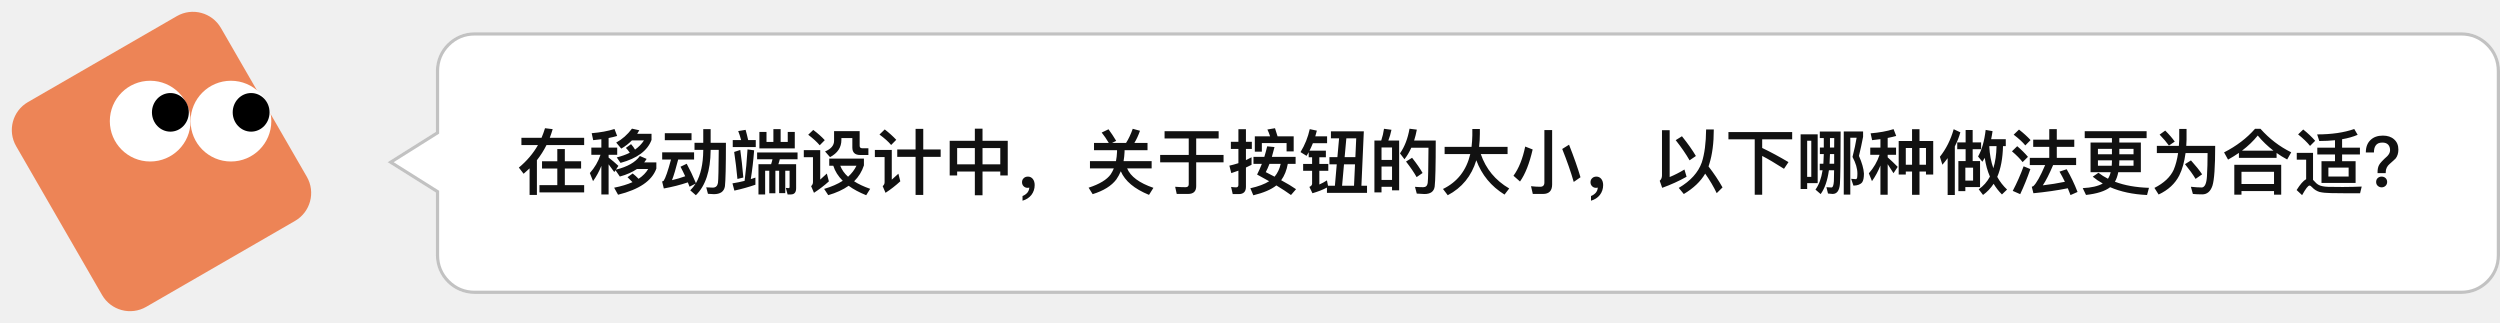
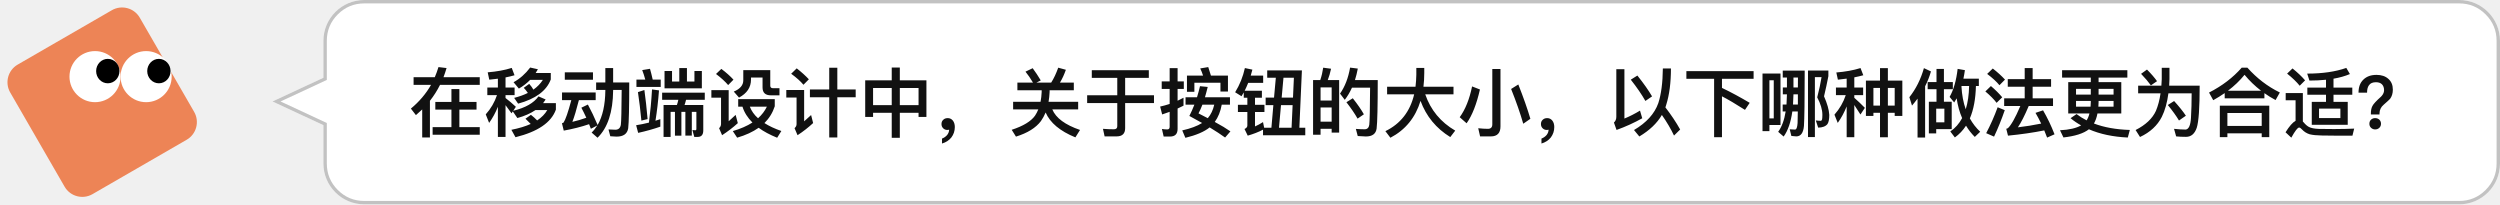
- <svg xmlns="http://www.w3.org/2000/svg" fill="none" version="1.1" width="774" height="100" viewBox="0 0 774 100">
+ <svg xmlns="http://www.w3.org/2000/svg" fill="none" version="1.1" width="734" height="60" viewBox="0 0 734 60">
  <g>
    <g>
      <g>
-         <path d="M120,50.216L134.953,59.612L134.953,79C134.953,85.627,140.326,91,146.953,91L762,91C768.627,91,774,85.627,774,79L774,22C774,15.373,768.627,10,762,10L146.953,10C140.326,10,134.953,15.373,134.953,22L134.953,40.82L120,50.216Z" fill="#FFFFFF" fill-opacity="1" />
-         <path d="M120.94,49.626L134.953,40.82L134.953,22C134.953,15.373,140.326,10,146.953,10L762,10C768.627,10,774,15.373,774,22L774,79C774,85.627,768.627,91,762,91L146.953,91C140.326,91,134.953,85.627,134.953,79L134.953,59.612L120.94,50.807L120,50.216L120.94,49.626ZM135.953,59.06L121.88,50.216L135.953,41.373L135.953,22Q135.953,17.444,139.175,14.222Q142.397,11,146.953,11L762,11Q766.556,11,769.778,14.222Q773,17.444,773,22L773,79Q773,83.556,769.778,86.778Q766.557,90,762,90L146.953,90Q142.397,90,139.175,86.778Q135.953,83.556,135.953,79L135.953,59.06Z" fill-rule="evenodd" fill="#C2C2C2" fill-opacity="1" />
+         <path d="M80,29.79L94.954,36.75L94.954,48C94.954,54.627,100.326,60,106.953,60L722,60C728.627,60,734,54.627,734,48L734,12C734,5.373,728.627,0,722,0L106.953,0C100.326,0,94.953,5.373,94.953,12L94.954,22.83L80,29.79Z" fill="#FFFFFF" fill-opacity="1" />
+         <path d="M81.185,29.238L94.954,22.83L94.953,12C94.953,5.373,100.326,0,106.953,0L722,0C728.627,0,734,5.373,734,12L734,48C734,54.627,728.627,60,722,60L106.953,60C100.326,60,94.954,54.627,94.954,48L94.954,36.75L81.185,30.341L80,29.79L81.185,29.238ZM95.954,36.112L82.37,29.79L95.954,23.467L95.953,12Q95.953,7.444,99.175,4.222Q102.397,1,106.953,1L722,1Q726.556,1,729.778,4.222Q733,7.444,733,12L733,48Q733,52.556,729.778,55.778Q726.557,59,722,59L106.953,59Q102.397,59,99.175,55.778Q95.954,52.556,95.954,48L95.954,36.112Z" fill-rule="evenodd" fill="#C2C2C2" fill-opacity="1" />
      </g>
      <g>
-         <path d="M167.81,49.926L167.81,52.17L172.54,52.17L172.54,57.318L167.018,57.318L167.018,59.562L180.856,59.562L180.856,57.318L174.872,57.318L174.872,52.17L179.91,52.17L179.91,49.926L174.872,49.926L174.872,46.142L172.54,46.142L172.54,49.926L167.81,49.926ZM163.96,52.126L163.96,60.354L166.226,60.354L166.226,49.596C167.37,48.144,168.36,46.582,169.196,44.91L180.856,44.91L180.856,42.666L170.208,42.666C170.538,41.786,170.846,40.906,171.11,39.982L168.734,39.696C168.426,40.708,168.074,41.698,167.656,42.666L161.43,42.666L161.43,44.91L166.556,44.91C165.082,47.506,163.102,49.838,160.638,51.884L162.112,53.798C162.75,53.248,163.366,52.698,163.96,52.126ZM183.65,43.392C184.508,43.304,185.344,43.216,186.18,43.106L186.18,45.702L183.078,45.702L183.078,47.924L185.916,47.924C185.212,50.036,184.112,51.906,182.616,53.578L183.606,56.086C184.64,54.634,185.498,53.072,186.18,51.356L186.18,60.2L188.424,60.2L188.424,50.872C188.908,51.488,189.502,52.302,190.184,53.27L190.558,52.698L191.9,54.656C194.012,54.084,195.772,53.292,197.202,52.324L200.678,52.324C200.018,53.468,199.028,54.48,197.708,55.36C197.136,54.766,196.542,54.216,195.882,53.71L194.276,54.854L195.816,56.394C194.254,57.098,192.362,57.67,190.14,58.11L191.35,60.288C197.906,58.66,201.844,55.976,203.208,52.192L203.208,50.278L199.446,50.278C199.71,49.926,199.974,49.574,200.194,49.2L198.104,48.298C196.74,50.234,194.254,51.642,190.69,52.522L191.46,51.356C190.448,50.41,189.436,49.552,188.424,48.782L188.424,47.924L191.086,47.924L191.086,45.702L188.424,45.702L188.424,42.732C189.348,42.556,190.228,42.336,191.064,42.094L190.25,39.938C188.182,40.598,185.828,41.016,183.188,41.236L183.65,43.392ZM197.928,40.334L195.662,39.828C194.254,41.698,192.626,43.128,190.778,44.14L192.34,46.01C193.572,45.306,194.672,44.448,195.64,43.458L199.38,43.458C198.676,44.558,197.752,45.504,196.608,46.318C196.322,45.79,195.904,45.218,195.376,44.624L193.77,45.79C194.122,46.12,194.54,46.626,194.98,47.286C193.836,47.858,192.494,48.342,190.954,48.738L192.12,50.432C197.268,49.024,200.458,46.67,201.712,43.326L201.712,41.434L197.268,41.434C197.488,41.082,197.708,40.73,197.928,40.334ZM205.826,41.236L205.826,43.414L214.098,43.414L214.098,41.236L205.826,41.236ZM205.012,47.154L205.012,49.398L207.74,49.398C206.794,52.962,206.024,55.162,205.452,55.998C205.364,56.064,205.21,56.13,204.99,56.196L205.518,58.352C208.158,57.868,210.644,57.252,212.954,56.46C213.13,56.878,213.306,57.318,213.482,57.802L215.374,56.834C214.89,57.604,214.34,58.308,213.702,58.924L215.44,60.442C218.432,57.516,219.95,52.896,220.016,46.582L220.016,46.406L222.524,46.406C222.48,52.236,222.414,55.646,222.282,56.636C222.106,57.604,221.578,58.088,220.654,58.088C220.082,58.088,219.422,58.044,218.652,58L219.18,60.002C220.06,60.068,220.654,60.112,221.006,60.112C223.03,60.112,224.174,59.298,224.438,57.67C224.636,55.954,224.746,51.466,224.746,44.206L220.016,44.206L220.016,39.982L217.728,39.982L217.728,44.206L215.022,44.206L215.022,46.406L217.728,46.406L217.728,46.582C217.684,50.762,216.936,54.15,215.462,56.702C214.538,54.502,213.57,52.5,212.602,50.696L210.688,51.62C211.172,52.544,211.656,53.512,212.14,54.568C210.798,55.052,209.434,55.47,208.048,55.778C208.598,54.37,209.236,52.258,209.962,49.398L214.89,49.398L214.89,47.154L205.012,47.154ZM226.858,43.37L226.858,45.526L233.986,45.526L233.986,43.37L231.632,43.37C231.368,42.182,231.104,41.126,230.84,40.202L228.552,40.576C228.882,41.434,229.19,42.358,229.454,43.37L226.858,43.37ZM229.19,46.428L227.298,47.044C227.694,49.728,228.046,52.5,228.31,55.404L230.136,54.964C229.85,51.752,229.542,48.892,229.19,46.428ZM233.876,54.986L232.446,55.448C232.886,52.72,233.238,49.75,233.48,46.538L231.434,46.252C231.236,49.684,230.928,52.918,230.532,55.998C229.3,56.306,228.046,56.57,226.77,56.768L227.364,59.012C229.674,58.506,231.852,57.89,233.876,57.186L233.876,54.986ZM243.886,43.942L241.686,43.942L241.686,39.982L239.442,39.982L239.442,43.942L237.308,43.942L237.308,40.84L235.108,40.84L235.108,45.944L246.064,45.944L246.064,40.84L243.886,40.84L243.886,43.942ZM234.404,47.198L234.404,49.31L239.156,49.31C239.046,49.816,238.914,50.322,238.738,50.828L234.822,50.828L234.822,60.2L236.89,60.2L236.89,52.852L238.166,52.852L238.166,59.826L240.058,59.826L240.058,52.852L241.224,52.852L241.224,59.804L243.116,59.804L243.116,52.852L244.458,52.852L244.458,57.868C244.458,58.11,244.348,58.242,244.172,58.242L243.292,58.176L243.842,60.2L244.832,60.2C245.932,60.2,246.482,59.562,246.482,58.286L246.482,50.828L240.982,50.828C241.158,50.344,241.29,49.838,241.422,49.31L246.922,49.31L246.922,47.198L234.404,47.198ZM251.784,40.224L250.222,41.72C251.74,42.864,252.928,43.964,253.786,44.976L255.348,43.392C254.38,42.336,253.192,41.28,251.784,40.224ZM248.858,46.472L248.858,48.672L251.696,48.672L251.696,56.394C251.696,56.878,251.498,57.296,251.124,57.626L252.004,59.694C253.632,58.638,255.172,57.472,256.624,56.152L255.986,53.732C255.26,54.414,254.578,55.03,253.94,55.602L253.94,46.472L248.858,46.472ZM256.734,49.112L256.734,51.312L257.988,51.312C258.516,53.028,259.506,54.568,260.914,55.976C259.33,56.988,257.416,57.824,255.15,58.484L256.426,60.42C258.934,59.694,261.024,58.726,262.74,57.516C264.192,58.594,266.018,59.562,268.174,60.442L269.406,58.462C267.448,57.78,265.798,57.01,264.434,56.13C265.842,54.744,266.854,53.094,267.47,51.202L267.47,49.112L256.734,49.112ZM260.144,51.312L265.16,51.312C264.544,52.588,263.686,53.71,262.564,54.722C261.42,53.71,260.628,52.566,260.144,51.312ZM258.23,40.598L258.23,43.59C258.23,45.02,257.284,46.12,255.436,46.89L256.976,48.65C259.308,47.418,260.496,45.636,260.496,43.348L260.496,42.754L263.884,42.754L263.884,45.68C263.884,47.22,264.698,47.99,266.348,47.99L268.856,47.99L268.856,45.9L266.964,45.9C266.414,45.9,266.15,45.636,266.15,45.152L266.15,40.598L258.23,40.598ZM277.788,46.274L277.788,48.562L283.464,48.562L283.464,60.354L285.84,60.354L285.84,48.562L291.23,48.562L291.23,46.274L285.84,46.274L285.84,39.894L283.464,39.894L283.464,46.274L277.788,46.274ZM273.916,40.07L272.288,41.654C273.85,42.798,275.06,43.876,275.896,44.888L277.48,43.282C276.49,42.226,275.302,41.148,273.916,40.07ZM270.858,46.428L270.858,48.628L273.872,48.628L273.872,56.438C273.872,56.9,273.674,57.296,273.278,57.626L274.158,59.694C275.786,58.638,277.304,57.45,278.734,56.13L278.14,53.776C277.414,54.458,276.732,55.074,276.094,55.624L276.094,46.428L270.858,46.428ZM301.812,39.828L301.812,43.59L294.024,43.59L294.024,54.326L296.334,54.326L296.334,53.116L301.812,53.116L301.812,60.464L304.188,60.464L304.188,53.116L309.688,53.116L309.688,54.326L311.998,54.326L311.998,43.59L304.188,43.59L304.188,39.828L301.812,39.828ZM296.334,50.872L296.334,45.834L301.812,45.834L301.812,50.872L296.334,50.872ZM304.188,50.872L304.188,45.834L309.688,45.834L309.688,50.872L304.188,50.872ZM318.268,54.678C317.718,54.678,317.278,54.832,316.948,55.162C316.596,55.47,316.42,55.888,316.42,56.416C316.42,56.9,316.574,57.318,316.904,57.648C317.234,57.978,317.63,58.154,318.114,58.154C318.356,58.154,318.532,58.11,318.664,58.066C318.664,58.594,318.488,59.1,318.092,59.628C317.674,60.112,317.168,60.464,316.574,60.684L316.574,62.136C317.718,61.806,318.642,61.212,319.324,60.354C319.984,59.474,320.336,58.462,320.336,57.296C320.336,56.526,320.138,55.888,319.764,55.404C319.368,54.92,318.862,54.678,318.268,54.678ZM343.194,40.026L341.082,41.038C341.852,41.984,342.578,43.062,343.282,44.25L338.706,44.25L338.706,46.494L345.834,46.494L345.834,47.022C345.79,48.034,345.68,49.002,345.504,49.882L337.452,49.882L337.452,52.126L344.844,52.126C344.58,52.786,344.25,53.402,343.876,53.974C342.688,55.624,340.422,57.01,337.034,58.11L338.288,60.112C341.676,59.056,344.118,57.538,345.614,55.558C346.142,54.81,346.604,53.952,347,53.028C348.298,56.042,351.202,58.484,355.734,60.332L357.098,58.154C352.742,56.658,350.014,54.656,348.958,52.126L356.548,52.126L356.548,49.882L347.858,49.882C348.012,49.002,348.122,48.034,348.166,47.022L348.166,46.494L355.272,46.494L355.272,44.25L351.202,44.25C351.884,43.128,352.456,41.874,352.94,40.488L350.696,39.872C350.102,41.544,349.42,43.018,348.628,44.25L344.294,44.25L345.57,43.612C344.8,42.314,344.008,41.126,343.194,40.026ZM360.552,40.62L360.552,42.864L368.032,42.864L368.032,47.968L359.188,47.968L359.188,50.256L368.032,50.256L368.032,57.054C368.032,57.648,367.702,57.956,367.042,57.956C366.03,57.956,364.952,57.912,363.83,57.824L364.314,60.046L367.834,60.046C369.506,60.046,370.342,59.232,370.342,57.648L370.342,50.256L378.812,50.256L378.812,47.968L370.342,47.968L370.342,42.864L377.294,42.864L377.294,40.62L360.552,40.62ZM400.526,42.204L395.532,42.204C395.268,41.28,395.004,40.444,394.74,39.696L392.386,40.092C392.694,40.73,392.98,41.434,393.222,42.204L388.492,42.204L388.492,46.956L390.67,46.956L390.67,44.294L398.326,44.294L398.326,46.868L400.526,46.868L400.526,42.204ZM392.32,45.306C392.056,46.406,391.77,47.506,391.44,48.562L388.074,48.562L388.074,50.74L390.67,50.74C390.23,51.884,389.724,52.984,389.196,54.04C390.516,54.744,391.77,55.448,392.936,56.108C391.506,57.01,389.57,57.736,387.106,58.286L388.03,60.464C391.198,59.694,393.574,58.682,395.158,57.406C396.962,58.506,398.48,59.496,399.69,60.376L401.252,58.572C400.064,57.736,398.546,56.812,396.654,55.8C397.666,54.414,398.348,52.72,398.7,50.74L401.12,50.74L401.12,48.562L393.772,48.562C394.036,47.638,394.322,46.626,394.586,45.526L392.32,45.306ZM396.5,50.74C396.148,52.324,395.51,53.644,394.608,54.7C393.772,54.238,392.848,53.776,391.88,53.292C392.276,52.566,392.65,51.708,393.024,50.74L396.5,50.74ZM383.52,60.09C384.994,60.09,385.742,59.342,385.742,57.846L385.742,51.862C386.314,51.598,386.908,51.312,387.48,51.026L387.48,48.694C386.908,49.002,386.314,49.31,385.742,49.574L385.742,46.12L387.568,46.12L387.568,43.898L385.742,43.898L385.742,40.004L383.41,40.004L383.41,43.898L381.078,43.898L381.078,46.12L383.41,46.12L383.41,50.52C382.486,50.828,381.562,51.07,380.616,51.29L381.21,53.6C381.936,53.358,382.662,53.094,383.41,52.83L383.41,57.252C383.41,57.736,383.168,58,382.728,58C382.222,58,381.694,57.956,381.144,57.868L381.65,60.09L383.52,60.09ZM419.886,42.82L419.622,48.65L416.3,48.65L416.828,42.82L419.886,42.82ZM414.056,48.65L411.592,48.65L411.592,50.872L413.858,50.872L413.286,57.494L411.152,57.494L410.822,55.844C410.052,56.35,409.26,56.768,408.468,57.12L408.468,52.874L411.24,52.874L411.24,50.762L408.468,50.762L408.468,48.694L410.492,48.694L410.492,46.648L405.432,46.648C405.784,45.944,406.136,45.174,406.466,44.338L410.866,44.338L410.866,42.204L407.214,42.204C407.39,41.632,407.544,41.06,407.698,40.444L405.498,39.982C404.948,42.49,404.002,44.866,402.638,47.088L404.508,48.254C404.728,47.902,404.948,47.528,405.168,47.132L405.168,48.694L406.224,48.694L406.224,50.762L403.452,50.762L403.452,52.874L406.224,52.874L406.224,56.856C406.224,57.296,405.938,57.626,405.388,57.868L406.334,59.826C408.006,59.342,409.502,58.77,410.822,58.066L410.822,59.716L423.23,59.716L423.23,57.494L421.492,57.494L422.24,40.664L412.054,40.664L412.054,42.82L414.584,42.82L414.056,48.65ZM415.508,57.494L416.102,50.872L419.512,50.872L419.204,57.494L415.508,57.494ZM433.174,43.502L429.83,43.502C430.226,42.49,430.556,41.368,430.798,40.18L428.488,39.872C428.312,41.126,428.026,42.336,427.63,43.502L425.518,43.502L425.518,59.562L427.718,59.562L427.718,57.824L430.974,57.824L430.974,58.924L433.174,58.924L433.174,43.502ZM427.718,55.712L427.718,51.554L430.974,51.554L430.974,55.712L427.718,55.712ZM427.718,49.508L427.718,45.658L430.974,45.658L430.974,49.508L427.718,49.508ZM437.178,48.848L435.308,50.014C436.672,51.774,437.772,53.38,438.586,54.832L440.434,53.556C439.664,52.192,438.586,50.63,437.178,48.848ZM444.504,43.502L437.816,43.502C438.146,42.446,438.432,41.324,438.652,40.136L436.386,39.85C435.858,42.864,434.89,45.416,433.438,47.484L434.824,49.31C435.638,48.254,436.342,47.066,436.936,45.746L442.26,45.746C442.216,51.972,442.15,55.602,442.018,56.658C441.886,57.516,441.424,57.956,440.632,57.956C439.906,57.956,439.048,57.912,438.08,57.846L438.63,59.936C439.774,60.024,440.566,60.068,441.006,60.068C442.898,60.068,443.954,59.298,444.174,57.758C444.394,55.954,444.504,51.202,444.504,43.502ZM447.254,45.46L447.254,47.704L455.196,47.704C454.008,52.742,451.192,56.35,446.748,58.506L448.222,60.442C452.622,58.132,455.57,54.524,457.066,49.618C458.738,54.15,461.664,57.692,465.8,60.244L467.252,58.352C462.962,55.844,460.036,52.302,458.452,47.704L466.746,47.704L466.746,45.46L457.924,45.46C458.078,44.184,458.166,42.82,458.166,41.39L458.166,39.938L455.834,39.938L455.834,41.918C455.812,43.15,455.724,44.316,455.592,45.46L447.254,45.46ZM477.724,60.046C479.594,60.046,480.54,59.056,480.54,57.12L480.54,40.268L478.142,40.268L478.142,56.504C478.142,57.384,477.702,57.824,476.844,57.824C475.964,57.824,475.018,57.758,474.006,57.648L474.556,60.046L477.724,60.046ZM472.202,45.372C471.432,49.134,470.222,52.148,468.572,54.414L470.596,56.196C472.224,53.908,473.522,50.586,474.512,46.274L472.202,45.372ZM485.776,44.8L483.664,46.12C485.16,49.86,486.348,53.27,487.228,56.328L489.318,54.876C488.482,52.016,487.294,48.65,485.776,44.8ZM494.268,54.678C493.718,54.678,493.278,54.832,492.948,55.162C492.596,55.47,492.42,55.888,492.42,56.416C492.42,56.9,492.574,57.318,492.904,57.648C493.234,57.978,493.63,58.154,494.114,58.154C494.356,58.154,494.532,58.11,494.664,58.066C494.664,58.594,494.488,59.1,494.092,59.628C493.674,60.112,493.168,60.464,492.574,60.684L492.574,62.136C493.718,61.806,494.642,61.212,495.324,60.354C495.984,59.474,496.336,58.462,496.336,57.296C496.336,56.526,496.138,55.888,495.764,55.404C495.368,54.92,494.862,54.678,494.268,54.678ZM520.734,42.182L518.798,43.392C520.602,45.68,522.032,47.77,523.088,49.64L525.046,48.298C524.034,46.56,522.604,44.514,520.734,42.182ZM527.928,53.754C529.402,55.866,530.59,57.89,531.492,59.804L533.296,58.022C532.086,55.866,530.634,53.688,528.962,51.532C529.05,51.268,529.116,51.026,529.204,50.762C530.128,47.836,530.59,44.272,530.59,40.092L528.214,40.092C528.17,44.272,527.73,47.66,526.872,50.3C525.772,53.402,523.396,56.02,519.744,58.176L521.306,60.068C524.298,58.286,526.52,56.174,527.928,53.754ZM514.618,58.154C517.302,57.186,519.81,56.042,522.164,54.722L521.504,52.478C519.986,53.402,518.468,54.172,516.928,54.81L516.928,40.312L514.552,40.312L514.552,54.304C514.552,55.008,514.31,55.58,513.848,55.976L514.618,58.154ZM535.122,40.884L535.122,43.128L543.262,43.128L543.262,60.288L545.572,60.288L545.572,48.276C547.376,49.2,549.62,50.542,552.326,52.258L553.712,50.19C550.962,48.562,548.256,47.088,545.572,45.812L545.572,43.128L554.856,43.128L554.856,40.884L535.122,40.884ZM562.754,41.588L557.474,41.588L557.474,58.506L559.498,58.506L559.498,56.702L562.754,56.702L562.754,41.588ZM559.498,54.766L559.498,43.568L560.774,43.568L560.774,54.766L559.498,54.766ZM563.436,45.68L563.436,47.704L564.646,47.704C564.624,48.76,564.58,49.75,564.514,50.696L563.392,50.696L563.392,52.72L564.272,52.72C563.876,55.25,563.128,57.252,562.072,58.704L563.678,60.09C564.954,58.33,565.79,55.866,566.23,52.72L567.836,52.72C567.814,54.436,567.792,55.58,567.77,56.13C567.682,57.406,567.44,58.044,567,58.044C566.56,58.044,566.054,58,565.46,57.956L565.944,59.914C566.604,60.002,567.088,60.046,567.374,60.046C568.716,60.046,569.464,59.012,569.64,56.966C569.772,54.942,569.86,49.53,569.86,40.73L563.414,40.73L563.414,42.754L564.646,42.754L564.646,45.68L563.436,45.68ZM567.858,50.696L566.428,50.696C566.494,49.75,566.538,48.76,566.56,47.704L567.858,47.704L567.858,50.696ZM567.858,45.68L566.56,45.68L566.56,42.754L567.88,42.754C567.858,43.766,567.858,44.756,567.858,45.68ZM570.828,40.708L570.828,60.244L572.852,60.244L572.852,42.644L574.81,42.644C574.524,44.404,574.106,46.384,573.534,48.584C574.546,50.476,575.052,52.192,575.052,53.732C575.052,54.348,575.008,54.788,574.964,55.052C574.898,55.272,574.788,55.404,574.656,55.47C574.238,55.47,573.732,55.426,573.116,55.36L573.82,57.472C575.096,57.45,576.02,57.098,576.548,56.416C576.9,55.888,577.076,55.008,577.076,53.732C576.988,52.192,576.46,50.388,575.536,48.276C576.02,46.208,576.46,44.25,576.812,42.358L576.812,40.708L570.828,40.708ZM591.97,40.004L591.97,43.656L587.834,43.656L587.834,54.04L590.034,54.04L590.034,53.116L591.97,53.116L591.97,60.31L594.28,60.31L594.28,53.116L596.282,53.116L596.282,54.04L598.526,54.04L598.526,43.656L594.28,43.656L594.28,40.004L591.97,40.004ZM590.034,51.004L590.034,45.812L591.97,45.812L591.97,51.004L590.034,51.004ZM594.28,51.004L594.28,45.812L596.282,45.812L596.282,51.004L594.28,51.004ZM579.606,43.392C580.486,43.304,581.344,43.194,582.18,43.084L582.18,45.702L579.034,45.702L579.034,47.924L581.916,47.924C581.212,50.058,580.09,51.972,578.594,53.666L579.562,56.086C580.618,54.612,581.476,53.006,582.18,51.246L582.18,60.288L584.424,60.288L584.424,50.828C584.93,51.576,585.524,52.5,586.228,53.622L587.526,51.664C586.47,50.586,585.436,49.596,584.424,48.716L584.424,47.924L587.02,47.924L587.02,45.702L584.424,45.702L584.424,42.71C585.348,42.534,586.228,42.314,587.064,42.094L586.25,39.982C584.16,40.642,581.784,41.06,579.144,41.28L579.606,43.392ZM614.476,48.87C614.784,50.982,615.312,52.918,616.082,54.678C615.202,56.306,614.058,57.626,612.606,58.594L613.948,60.354C615.224,59.43,616.324,58.286,617.226,56.9C617.93,58.088,618.788,59.188,619.8,60.2L621.384,58.682C620.174,57.538,619.162,56.24,618.348,54.766C619.448,52.214,620.042,49.024,620.13,45.24L620.988,45.24L620.988,43.106L616.456,43.106C616.632,42.314,616.764,41.478,616.896,40.598L614.762,40.224C614.366,43.656,613.574,46.406,612.408,48.452L613.75,50.08C613.992,49.706,614.234,49.31,614.476,48.87ZM617.138,52.082C616.434,50.102,616.016,47.858,615.884,45.394L615.928,45.24L618.128,45.24C618.084,47.836,617.754,50.102,617.138,52.082ZM604.862,40.004C603.938,43.282,602.508,46.12,600.594,48.54L601.364,51.004C601.936,50.344,602.464,49.662,602.992,48.958L602.992,60.376L605.214,60.376L605.214,45.328C605.918,43.964,606.49,42.512,606.93,40.972L604.862,40.004ZM613.024,49.86L610.736,49.86L610.736,46.186L613.354,46.186L613.354,44.096L610.736,44.096L610.736,40.246L608.558,40.246L608.558,44.096L605.962,44.096L605.962,46.186L608.558,46.186L608.558,49.86L606.314,49.86L606.314,59.166L608.47,59.166L608.47,57.912L613.024,57.912L613.024,49.86ZM608.47,55.91L608.47,51.906L610.868,51.906L610.868,55.91L608.47,55.91ZM634.452,39.982L634.452,43.238L629.48,43.238L629.48,45.46L634.452,45.46L634.452,48.87L628.424,48.87L628.424,51.114L633.176,51.114C631.68,54.634,630.448,56.79,629.524,57.626C629.414,57.692,629.26,57.758,629.04,57.824L629.546,59.826C633.374,59.452,636.916,58.946,640.194,58.286C640.458,58.946,640.744,59.65,641.03,60.398L643.208,59.43C642.24,56.922,641.118,54.59,639.842,52.39L637.62,53.138C638.192,54.106,638.742,55.14,639.292,56.284C637.026,56.746,634.738,57.12,632.45,57.384C633.374,56.02,634.452,53.93,635.64,51.114L642.768,51.114L642.768,48.87L636.784,48.87L636.784,45.46L642.196,45.46L642.196,43.238L636.784,43.238L636.784,39.982L634.452,39.982ZM625.08,40.114L623.43,41.698C624.992,42.886,626.202,43.986,627.038,45.02L628.666,43.37C627.676,42.292,626.488,41.214,625.08,40.114ZM624.53,45.262L622.902,46.846C624.332,48.056,625.432,49.178,626.202,50.19L627.852,48.562C626.928,47.462,625.828,46.362,624.53,45.262ZM626.51,51.488C625.564,54.084,624.442,56.636,623.144,59.1L625.454,60.112C626.598,57.692,627.654,55.096,628.6,52.346L626.51,51.488ZM645.43,40.62L645.43,42.776L653.856,42.776L653.856,44.118L647.234,44.118L647.234,53.314L653.46,53.314C653.284,54.084,652.998,54.766,652.624,55.338C651.546,54.788,650.556,54.172,649.676,53.49L647.916,54.7C648.862,55.492,649.896,56.196,651.018,56.812C649.61,57.626,647.542,58.11,644.814,58.242L645.826,60.354C649.214,59.98,651.722,59.188,653.306,57.956C656.54,59.364,660.346,60.178,664.724,60.376L665.318,58.154C661.27,58.022,657.772,57.406,654.78,56.262C655.242,55.47,655.594,54.48,655.814,53.314L662.81,53.314L662.81,44.118L656.144,44.118L656.144,42.776L664.592,42.776L664.592,40.62L645.43,40.62ZM660.544,51.312L656.078,51.312L656.144,50.058L656.144,49.64L660.544,49.64L660.544,51.312ZM653.79,51.312L649.522,51.312L649.522,49.64L653.856,49.64L653.856,50.058C653.856,50.476,653.834,50.894,653.79,51.312ZM649.522,47.77L649.522,46.098L653.856,46.098L653.856,47.77L649.522,47.77ZM656.144,46.098L660.544,46.098L660.544,47.77L656.144,47.77L656.144,46.098ZM670.356,40.422L668.618,41.676C669.806,42.908,670.774,44.052,671.5,45.064L673.304,43.832C672.6,42.842,671.632,41.698,670.356,40.422ZM678.32,49.662L676.472,50.828C677.836,52.5,678.936,54.018,679.75,55.382L681.774,53.974C680.96,52.742,679.816,51.312,678.32,49.662ZM674.69,39.916L674.69,43.238C674.668,43.876,674.624,44.514,674.58,45.152L667.76,45.152L667.76,47.396L674.338,47.396C674.052,49.376,673.59,51.092,672.974,52.566C671.94,54.81,669.96,56.68,667.012,58.176L668.31,60.222C671.28,58.836,673.414,56.856,674.712,54.304C675.636,52.456,676.274,50.146,676.648,47.396L683.468,47.396C683.468,49.992,683.402,52.412,683.27,54.612C683.138,56.812,682.61,57.956,681.708,58.044C680.674,58.044,679.53,57.956,678.298,57.824L678.914,60.046C679.706,60.134,680.674,60.178,681.818,60.178C683.314,60.178,684.37,59.276,684.964,57.516C685.536,55.756,685.822,51.62,685.822,45.152L676.868,45.152C676.912,44.536,676.934,43.898,676.956,43.238L676.956,39.916L674.69,39.916ZM698.164,39.872C695.612,42.776,692.422,45.218,688.572,47.176L689.804,49.42C690.992,48.76,692.114,48.056,693.17,47.33L693.17,48.87L704.83,48.87L704.83,47.352C705.842,48.078,706.942,48.76,708.108,49.376L709.362,47.154C705.754,45.394,702.586,42.952,699.836,39.872L698.164,39.872ZM694.116,46.648C695.986,45.24,697.614,43.678,699,41.962C700.43,43.7,702.058,45.262,703.862,46.648L694.116,46.648ZM706.26,51.026L691.74,51.026L691.74,60.266L693.962,60.266L693.962,59.144L704.038,59.144L704.038,60.266L706.26,60.266L706.26,51.026ZM693.962,56.966L693.962,53.182L704.038,53.182L704.038,56.966L693.962,56.966ZM713.08,40.092L711.496,41.61C713.08,42.886,714.312,44.074,715.192,45.174L716.776,43.59C715.764,42.424,714.532,41.258,713.08,40.092ZM725.598,59.826L730.68,59.826L731.186,57.758C730.57,57.802,729.712,57.824,728.612,57.846C727.49,57.868,726.39,57.89,725.29,57.89C723.574,57.89,722.078,57.868,720.802,57.846C719.504,57.802,718.536,57.604,717.898,57.274C717.37,56.988,716.864,56.548,716.358,55.932L716.116,55.69L716.116,47.33L711.078,47.33L711.078,49.442L713.982,49.442L713.982,55.47C713.102,55.954,712.134,57.076,711.034,58.836L712.728,60.42C713.828,58.44,714.576,57.45,715.016,57.45C715.258,57.45,715.522,57.626,715.83,57.978C716.49,58.682,717.26,59.166,718.14,59.43C719.064,59.65,720.23,59.76,721.66,59.782C723.068,59.804,724.388,59.826,725.598,59.826ZM717.436,45.724L717.436,47.814L722.914,47.814L722.914,49.904L718.734,49.904L718.734,56.636L729.294,56.636L729.294,49.904L725.114,49.904L725.114,47.814L730.636,47.814L730.636,45.724L725.114,45.724L725.114,43.106C726.918,42.798,728.524,42.336,729.932,41.742L728.876,39.938C725.752,41.038,721.924,41.61,717.392,41.61L718.052,43.656C719.768,43.656,721.396,43.568,722.914,43.414L722.914,45.724L717.436,45.724ZM727.138,54.656L720.868,54.656L720.868,51.884L727.138,51.884L727.138,54.656ZM737.742,41.984C736.114,41.984,734.838,42.446,733.892,43.37C732.924,44.294,732.462,45.57,732.462,47.198L734.97,47.198C734.97,46.274,735.146,45.548,735.52,45.042C735.938,44.426,736.62,44.14,737.588,44.14C738.336,44.14,738.93,44.338,739.348,44.756C739.744,45.174,739.964,45.746,739.964,46.472C739.964,47.022,739.766,47.55,739.37,48.034L739.106,48.342C737.676,49.618,736.818,50.542,736.532,51.136C736.224,51.73,736.092,52.456,736.092,53.292L736.092,53.6L738.622,53.6L738.622,53.292C738.622,52.764,738.732,52.302,738.952,51.862C739.15,51.466,739.436,51.092,739.832,50.762C740.888,49.838,741.526,49.244,741.724,49.024C742.252,48.32,742.538,47.418,742.538,46.318C742.538,44.976,742.098,43.92,741.218,43.15C740.338,42.358,739.172,41.984,737.742,41.984ZM737.346,54.678C736.862,54.678,736.466,54.832,736.136,55.14C735.806,55.448,735.652,55.844,735.652,56.328C735.652,56.812,735.806,57.208,736.136,57.516C736.466,57.824,736.862,58,737.346,58C737.83,58,738.226,57.846,738.556,57.538C738.886,57.23,739.062,56.812,739.062,56.328C739.062,55.844,738.886,55.448,738.578,55.14C738.248,54.832,737.83,54.678,737.346,54.678Z" fill="#111111" fill-opacity="1" />
+         <path d="M127.81,29.926L127.81,32.17L132.54,32.17L132.54,37.318L127.018,37.318L127.018,39.562L140.856,39.562L140.856,37.318L134.872,37.318L134.872,32.17L139.91,32.17L139.91,29.926L134.872,29.926L134.872,26.142L132.54,26.142L132.54,29.926L127.81,29.926ZM123.96,32.126L123.96,40.354L126.226,40.354L126.226,29.596C127.37,28.144,128.36,26.582,129.196,24.91L140.856,24.91L140.856,22.666L130.208,22.666C130.538,21.786,130.846,20.906,131.11,19.982L128.734,19.696C128.426,20.708,128.074,21.698,127.656,22.666L121.43,22.666L121.43,24.91L126.556,24.91C125.082,27.506,123.102,29.838,120.638,31.884L122.112,33.798C122.75,33.248,123.366,32.698,123.96,32.126ZM143.65,23.392C144.508,23.304,145.344,23.216,146.18,23.106L146.18,25.702L143.078,25.702L143.078,27.924L145.916,27.924C145.212,30.036,144.112,31.906,142.616,33.578L143.606,36.086C144.64,34.634,145.498,33.072,146.18,31.356L146.18,40.2L148.424,40.2L148.424,30.872C148.908,31.488,149.502,32.302,150.184,33.27L150.558,32.698L151.9,34.656C154.012,34.084,155.772,33.292,157.202,32.324L160.678,32.324C160.018,33.468,159.028,34.48,157.708,35.36C157.136,34.766,156.542,34.216,155.882,33.71L154.276,34.854L155.816,36.394C154.254,37.098,152.362,37.67,150.14,38.11L151.35,40.288C157.906,38.66,161.844,35.976,163.208,32.192L163.208,30.278L159.446,30.278C159.71,29.926,159.974,29.574,160.194,29.2L158.104,28.298C156.74,30.234,154.254,31.642,150.69,32.522L151.46,31.356C150.448,30.41,149.436,29.552,148.424,28.782L148.424,27.924L151.086,27.924L151.086,25.702L148.424,25.702L148.424,22.732C149.348,22.556,150.228,22.336,151.064,22.094L150.25,19.938C148.182,20.598,145.828,21.016,143.188,21.236L143.65,23.392ZM157.928,20.334L155.662,19.828C154.254,21.698,152.626,23.128,150.778,24.14L152.34,26.01C153.572,25.306,154.672,24.448,155.64,23.458L159.38,23.458C158.676,24.558,157.752,25.504,156.608,26.318C156.322,25.79,155.904,25.218,155.376,24.624L153.77,25.79C154.122,26.12,154.54,26.626,154.98,27.286C153.836,27.858,152.494,28.342,150.954,28.738L152.12,30.432C157.268,29.024,160.458,26.67,161.712,23.326L161.712,21.434L157.268,21.434C157.488,21.082,157.708,20.73,157.928,20.334ZM165.826,21.236L165.826,23.414L174.098,23.414L174.098,21.236L165.826,21.236ZM165.012,27.154L165.012,29.398L167.74,29.398C166.794,32.962,166.024,35.162,165.452,35.998C165.364,36.064,165.21,36.13,164.99,36.196L165.518,38.352C168.158,37.868,170.644,37.252,172.954,36.46C173.13,36.878,173.306,37.318,173.482,37.802L175.374,36.834C174.89,37.604,174.34,38.308,173.702,38.924L175.44,40.442C178.432,37.516,179.95,32.896,180.016,26.582L180.016,26.406L182.524,26.406C182.48,32.236,182.414,35.646,182.282,36.636C182.106,37.604,181.578,38.088,180.654,38.088C180.082,38.088,179.422,38.044,178.652,38L179.18,40.002C180.06,40.068,180.654,40.112,181.006,40.112C183.03,40.112,184.174,39.298,184.438,37.67C184.636,35.954,184.746,31.466,184.746,24.206L180.016,24.206L180.016,19.982L177.728,19.982L177.728,24.206L175.022,24.206L175.022,26.406L177.728,26.406L177.728,26.582C177.684,30.762,176.936,34.15,175.462,36.702C174.538,34.502,173.57,32.5,172.602,30.696L170.688,31.62C171.172,32.544,171.656,33.512,172.14,34.568C170.798,35.052,169.434,35.47,168.048,35.778C168.598,34.37,169.236,32.258,169.962,29.398L174.89,29.398L174.89,27.154L165.012,27.154ZM186.858,23.37L186.858,25.526L193.986,25.526L193.986,23.37L191.632,23.37C191.368,22.182,191.104,21.126,190.84,20.202L188.552,20.576C188.882,21.434,189.19,22.358,189.454,23.37L186.858,23.37ZM189.19,26.428L187.298,27.044C187.694,29.728,188.046,32.5,188.31,35.404L190.136,34.964C189.85,31.752,189.542,28.892,189.19,26.428ZM193.876,34.986L192.446,35.448C192.886,32.72,193.238,29.75,193.48,26.538L191.434,26.252C191.236,29.684,190.928,32.918,190.532,35.998C189.3,36.306,188.046,36.57,186.77,36.768L187.364,39.012C189.674,38.506,191.852,37.89,193.876,37.186L193.876,34.986ZM203.886,23.942L201.686,23.942L201.686,19.982L199.442,19.982L199.442,23.942L197.308,23.942L197.308,20.84L195.108,20.84L195.108,25.944L206.064,25.944L206.064,20.84L203.886,20.84L203.886,23.942ZM194.404,27.198L194.404,29.31L199.156,29.31C199.046,29.816,198.914,30.322,198.738,30.828L194.822,30.828L194.822,40.2L196.89,40.2L196.89,32.852L198.166,32.852L198.166,39.826L200.058,39.826L200.058,32.852L201.224,32.852L201.224,39.804L203.116,39.804L203.116,32.852L204.458,32.852L204.458,37.868C204.458,38.11,204.348,38.242,204.172,38.242L203.292,38.176L203.842,40.2L204.832,40.2C205.932,40.2,206.482,39.562,206.482,38.286L206.482,30.828L200.982,30.828C201.158,30.344,201.29,29.838,201.422,29.31L206.922,29.31L206.922,27.198L194.404,27.198ZM211.784,20.224L210.222,21.72C211.74,22.864,212.928,23.964,213.786,24.976L215.348,23.392C214.38,22.336,213.192,21.28,211.784,20.224ZM208.858,26.472L208.858,28.672L211.696,28.672L211.696,36.394C211.696,36.878,211.498,37.296,211.124,37.626L212.004,39.694C213.632,38.638,215.172,37.472,216.624,36.152L215.986,33.732C215.26,34.414,214.578,35.03,213.94,35.602L213.94,26.472L208.858,26.472ZM216.734,29.112L216.734,31.312L217.988,31.312C218.516,33.028,219.506,34.568,220.914,35.976C219.33,36.988,217.416,37.824,215.15,38.484L216.426,40.42C218.934,39.694,221.024,38.726,222.74,37.516C224.192,38.594,226.018,39.562,228.174,40.442L229.406,38.462C227.448,37.78,225.798,37.01,224.434,36.13C225.842,34.744,226.854,33.094,227.47,31.202L227.47,29.112L216.734,29.112ZM220.144,31.312L225.16,31.312C224.544,32.588,223.686,33.71,222.564,34.722C221.42,33.71,220.628,32.566,220.144,31.312ZM218.23,20.598L218.23,23.59C218.23,25.02,217.284,26.12,215.436,26.89L216.976,28.65C219.308,27.418,220.496,25.636,220.496,23.348L220.496,22.754L223.884,22.754L223.884,25.68C223.884,27.22,224.698,27.99,226.348,27.99L228.856,27.99L228.856,25.9L226.964,25.9C226.414,25.9,226.15,25.636,226.15,25.152L226.15,20.598L218.23,20.598ZM237.788,26.274L237.788,28.562L243.464,28.562L243.464,40.354L245.84,40.354L245.84,28.562L251.23,28.562L251.23,26.274L245.84,26.274L245.84,19.894L243.464,19.894L243.464,26.274L237.788,26.274ZM233.916,20.07L232.288,21.654C233.85,22.798,235.06,23.876,235.896,24.888L237.48,23.282C236.49,22.226,235.302,21.148,233.916,20.07ZM230.858,26.428L230.858,28.628L233.872,28.628L233.872,36.438C233.872,36.9,233.674,37.296,233.278,37.626L234.158,39.694C235.786,38.638,237.304,37.45,238.734,36.13L238.14,33.776C237.414,34.458,236.732,35.074,236.094,35.624L236.094,26.428L230.858,26.428ZM261.812,19.828L261.812,23.59L254.024,23.59L254.024,34.326L256.334,34.326L256.334,33.116L261.812,33.116L261.812,40.464L264.188,40.464L264.188,33.116L269.688,33.116L269.688,34.326L271.998,34.326L271.998,23.59L264.188,23.59L264.188,19.828L261.812,19.828ZM256.334,30.872L256.334,25.834L261.812,25.834L261.812,30.872L256.334,30.872ZM264.188,30.872L264.188,25.834L269.688,25.834L269.688,30.872L264.188,30.872ZM278.268,34.678C277.718,34.678,277.278,34.832,276.948,35.162C276.596,35.47,276.42,35.888,276.42,36.416C276.42,36.9,276.574,37.318,276.904,37.648C277.234,37.978,277.63,38.154,278.114,38.154C278.356,38.154,278.532,38.11,278.664,38.066C278.664,38.594,278.488,39.1,278.092,39.628C277.674,40.112,277.168,40.464,276.574,40.684L276.574,42.136C277.718,41.806,278.642,41.212,279.324,40.354C279.984,39.474,280.336,38.462,280.336,37.296C280.336,36.526,280.138,35.888,279.764,35.404C279.368,34.92,278.862,34.678,278.268,34.678ZM303.194,20.026L301.082,21.038C301.852,21.984,302.578,23.062,303.282,24.25L298.706,24.25L298.706,26.494L305.834,26.494L305.834,27.022C305.79,28.034,305.68,29.002,305.504,29.882L297.452,29.882L297.452,32.126L304.844,32.126C304.58,32.786,304.25,33.402,303.876,33.974C302.688,35.624,300.422,37.01,297.034,38.11L298.288,40.112C301.676,39.056,304.118,37.538,305.614,35.558C306.142,34.81,306.604,33.952,307,33.028C308.298,36.042,311.202,38.484,315.734,40.332L317.098,38.154C312.742,36.658,310.014,34.656,308.958,32.126L316.548,32.126L316.548,29.882L307.858,29.882C308.012,29.002,308.122,28.034,308.166,27.022L308.166,26.494L315.272,26.494L315.272,24.25L311.202,24.25C311.884,23.128,312.456,21.874,312.94,20.488L310.696,19.872C310.102,21.544,309.42,23.018,308.628,24.25L304.294,24.25L305.57,23.612C304.8,22.314,304.008,21.126,303.194,20.026ZM320.552,20.62L320.552,22.864L328.032,22.864L328.032,27.968L319.188,27.968L319.188,30.256L328.032,30.256L328.032,37.054C328.032,37.648,327.702,37.956,327.042,37.956C326.03,37.956,324.952,37.912,323.83,37.824L324.314,40.046L327.834,40.046C329.506,40.046,330.342,39.232,330.342,37.648L330.342,30.256L338.812,30.256L338.812,27.968L330.342,27.968L330.342,22.864L337.294,22.864L337.294,20.62L320.552,20.62ZM360.526,22.204L355.532,22.204C355.268,21.28,355.004,20.444,354.74,19.696L352.386,20.092C352.694,20.73,352.98,21.434,353.222,22.204L348.492,22.204L348.492,26.956L350.67,26.956L350.67,24.294L358.326,24.294L358.326,26.868L360.526,26.868L360.526,22.204ZM352.32,25.306C352.056,26.406,351.77,27.506,351.44,28.562L348.074,28.562L348.074,30.74L350.67,30.74C350.23,31.884,349.724,32.984,349.196,34.04C350.516,34.744,351.77,35.448,352.936,36.108C351.506,37.01,349.57,37.736,347.106,38.286L348.03,40.464C351.198,39.694,353.574,38.682,355.158,37.406C356.962,38.506,358.48,39.496,359.69,40.376L361.252,38.572C360.064,37.736,358.546,36.812,356.654,35.8C357.666,34.414,358.348,32.72,358.7,30.74L361.12,30.74L361.12,28.562L353.772,28.562C354.036,27.638,354.322,26.626,354.586,25.526L352.32,25.306ZM356.5,30.74C356.148,32.324,355.51,33.644,354.608,34.7C353.772,34.238,352.848,33.776,351.88,33.292C352.276,32.566,352.65,31.708,353.024,30.74L356.5,30.74ZM343.52,40.09C344.994,40.09,345.742,39.342,345.742,37.846L345.742,31.862C346.314,31.598,346.908,31.312,347.48,31.026L347.48,28.694C346.908,29.002,346.314,29.31,345.742,29.574L345.742,26.12L347.568,26.12L347.568,23.898L345.742,23.898L345.742,20.004L343.41,20.004L343.41,23.898L341.078,23.898L341.078,26.12L343.41,26.12L343.41,30.52C342.486,30.828,341.562,31.07,340.616,31.29L341.21,33.6C341.936,33.358,342.662,33.094,343.41,32.83L343.41,37.252C343.41,37.736,343.168,38,342.728,38C342.222,38,341.694,37.956,341.144,37.868L341.65,40.09L343.52,40.09ZM379.886,22.82L379.622,28.65L376.3,28.65L376.828,22.82L379.886,22.82ZM374.056,28.65L371.592,28.65L371.592,30.872L373.858,30.872L373.286,37.494L371.152,37.494L370.822,35.844C370.052,36.35,369.26,36.768,368.468,37.12L368.468,32.874L371.24,32.874L371.24,30.762L368.468,30.762L368.468,28.694L370.492,28.694L370.492,26.648L365.432,26.648C365.784,25.944,366.136,25.174,366.466,24.338L370.866,24.338L370.866,22.204L367.214,22.204C367.39,21.632,367.544,21.06,367.698,20.444L365.498,19.982C364.948,22.49,364.002,24.866,362.638,27.088L364.508,28.254C364.728,27.902,364.948,27.528,365.168,27.132L365.168,28.694L366.224,28.694L366.224,30.762L363.452,30.762L363.452,32.874L366.224,32.874L366.224,36.856C366.224,37.296,365.938,37.626,365.388,37.868L366.334,39.826C368.006,39.342,369.502,38.77,370.822,38.066L370.822,39.716L383.23,39.716L383.23,37.494L381.492,37.494L382.24,20.664L372.054,20.664L372.054,22.82L374.584,22.82L374.056,28.65ZM375.508,37.494L376.102,30.872L379.512,30.872L379.204,37.494L375.508,37.494ZM393.174,23.502L389.83,23.502C390.226,22.49,390.556,21.368,390.798,20.18L388.488,19.872C388.312,21.126,388.026,22.336,387.63,23.502L385.518,23.502L385.518,39.562L387.718,39.562L387.718,37.824L390.974,37.824L390.974,38.924L393.174,38.924L393.174,23.502ZM387.718,35.712L387.718,31.554L390.974,31.554L390.974,35.712L387.718,35.712ZM387.718,29.508L387.718,25.658L390.974,25.658L390.974,29.508L387.718,29.508ZM397.178,28.848L395.308,30.014C396.672,31.774,397.772,33.38,398.586,34.832L400.434,33.556C399.664,32.192,398.586,30.63,397.178,28.848ZM404.504,23.502L397.816,23.502C398.146,22.446,398.432,21.324,398.652,20.136L396.386,19.85C395.858,22.864,394.89,25.416,393.438,27.484L394.824,29.31C395.638,28.254,396.342,27.066,396.936,25.746L402.26,25.746C402.216,31.972,402.15,35.602,402.018,36.658C401.886,37.516,401.424,37.956,400.632,37.956C399.906,37.956,399.048,37.912,398.08,37.846L398.63,39.936C399.774,40.024,400.566,40.068,401.006,40.068C402.898,40.068,403.954,39.298,404.174,37.758C404.394,35.954,404.504,31.202,404.504,23.502ZM407.254,25.46L407.254,27.704L415.196,27.704C414.008,32.742,411.192,36.35,406.748,38.506L408.222,40.442C412.622,38.132,415.57,34.524,417.066,29.618C418.738,34.15,421.664,37.692,425.8,40.244L427.252,38.352C422.962,35.844,420.036,32.302,418.452,27.704L426.746,27.704L426.746,25.46L417.924,25.46C418.078,24.184,418.166,22.82,418.166,21.39L418.166,19.938L415.834,19.938L415.834,21.918C415.812,23.15,415.724,24.316,415.592,25.46L407.254,25.46ZM437.724,40.046C439.594,40.046,440.54,39.056,440.54,37.12L440.54,20.268L438.142,20.268L438.142,36.504C438.142,37.384,437.702,37.824,436.844,37.824C435.964,37.824,435.018,37.758,434.006,37.648L434.556,40.046L437.724,40.046ZM432.202,25.372C431.432,29.134,430.222,32.148,428.572,34.414L430.596,36.196C432.224,33.908,433.522,30.586,434.512,26.274L432.202,25.372ZM445.776,24.8L443.664,26.12C445.16,29.86,446.348,33.27,447.228,36.328L449.318,34.876C448.482,32.016,447.294,28.65,445.776,24.8ZM454.268,34.678C453.718,34.678,453.278,34.832,452.948,35.162C452.596,35.47,452.42,35.888,452.42,36.416C452.42,36.9,452.574,37.318,452.904,37.648C453.234,37.978,453.63,38.154,454.114,38.154C454.356,38.154,454.532,38.11,454.664,38.066C454.664,38.594,454.488,39.1,454.092,39.628C453.674,40.112,453.168,40.464,452.574,40.684L452.574,42.136C453.718,41.806,454.642,41.212,455.324,40.354C455.984,39.474,456.336,38.462,456.336,37.296C456.336,36.526,456.138,35.888,455.764,35.404C455.368,34.92,454.862,34.678,454.268,34.678ZM480.734,22.182L478.798,23.392C480.602,25.68,482.032,27.77,483.088,29.64L485.046,28.298C484.034,26.56,482.604,24.514,480.734,22.182ZM487.928,33.754C489.402,35.866,490.59,37.89,491.492,39.804L493.296,38.022C492.086,35.866,490.634,33.688,488.962,31.532C489.05,31.268,489.116,31.026,489.204,30.762C490.128,27.836,490.59,24.272,490.59,20.092L488.214,20.092C488.17,24.272,487.73,27.66,486.872,30.3C485.772,33.402,483.396,36.02,479.744,38.176L481.306,40.068C484.298,38.286,486.52,36.174,487.928,33.754ZM474.618,38.154C477.302,37.186,479.81,36.042,482.164,34.722L481.504,32.478C479.986,33.402,478.468,34.172,476.928,34.81L476.928,20.312L474.552,20.312L474.552,34.304C474.552,35.008,474.31,35.58,473.848,35.976L474.618,38.154ZM495.122,20.884L495.122,23.128L503.262,23.128L503.262,40.288L505.572,40.288L505.572,28.276C507.376,29.2,509.62,30.542,512.326,32.258L513.712,30.19C510.962,28.562,508.256,27.088,505.572,25.812L505.572,23.128L514.856,23.128L514.856,20.884L495.122,20.884ZM522.754,21.588L517.474,21.588L517.474,38.506L519.498,38.506L519.498,36.702L522.754,36.702L522.754,21.588ZM519.498,34.766L519.498,23.568L520.774,23.568L520.774,34.766L519.498,34.766ZM523.436,25.68L523.436,27.704L524.646,27.704C524.624,28.76,524.58,29.75,524.514,30.696L523.392,30.696L523.392,32.72L524.272,32.72C523.876,35.25,523.128,37.252,522.072,38.704L523.678,40.09C524.954,38.33,525.79,35.866,526.23,32.72L527.836,32.72C527.814,34.436,527.792,35.58,527.77,36.13C527.682,37.406,527.44,38.044,527,38.044C526.56,38.044,526.054,38,525.46,37.956L525.944,39.914C526.604,40.002,527.088,40.046,527.374,40.046C528.716,40.046,529.464,39.012,529.64,36.966C529.772,34.942,529.86,29.53,529.86,20.73L523.414,20.73L523.414,22.754L524.646,22.754L524.646,25.68L523.436,25.68ZM527.858,30.696L526.428,30.696C526.494,29.75,526.538,28.76,526.56,27.704L527.858,27.704L527.858,30.696ZM527.858,25.68L526.56,25.68L526.56,22.754L527.88,22.754C527.858,23.766,527.858,24.756,527.858,25.68ZM530.828,20.708L530.828,40.244L532.852,40.244L532.852,22.644L534.81,22.644C534.524,24.404,534.106,26.384,533.534,28.584C534.546,30.476,535.052,32.192,535.052,33.732C535.052,34.348,535.008,34.788,534.964,35.052C534.898,35.272,534.788,35.404,534.656,35.47C534.238,35.47,533.732,35.426,533.116,35.36L533.82,37.472C535.096,37.45,536.02,37.098,536.548,36.416C536.9,35.888,537.076,35.008,537.076,33.732C536.988,32.192,536.46,30.388,535.536,28.276C536.02,26.208,536.46,24.25,536.812,22.358L536.812,20.708L530.828,20.708ZM551.97,20.004L551.97,23.656L547.834,23.656L547.834,34.04L550.034,34.04L550.034,33.116L551.97,33.116L551.97,40.31L554.28,40.31L554.28,33.116L556.282,33.116L556.282,34.04L558.526,34.04L558.526,23.656L554.28,23.656L554.28,20.004L551.97,20.004ZM550.034,31.004L550.034,25.812L551.97,25.812L551.97,31.004L550.034,31.004ZM554.28,31.004L554.28,25.812L556.282,25.812L556.282,31.004L554.28,31.004ZM539.606,23.392C540.486,23.304,541.344,23.194,542.18,23.084L542.18,25.702L539.034,25.702L539.034,27.924L541.916,27.924C541.212,30.058,540.09,31.972,538.594,33.666L539.562,36.086C540.618,34.612,541.476,33.006,542.18,31.246L542.18,40.288L544.424,40.288L544.424,30.828C544.93,31.576,545.524,32.5,546.228,33.622L547.526,31.664C546.47,30.586,545.436,29.596,544.424,28.716L544.424,27.924L547.02,27.924L547.02,25.702L544.424,25.702L544.424,22.71C545.348,22.534,546.228,22.314,547.064,22.094L546.25,19.982C544.16,20.642,541.784,21.06,539.144,21.28L539.606,23.392ZM574.476,28.87C574.784,30.982,575.312,32.918,576.082,34.678C575.202,36.306,574.058,37.626,572.606,38.594L573.948,40.354C575.224,39.43,576.324,38.286,577.226,36.9C577.93,38.088,578.788,39.188,579.8,40.2L581.384,38.682C580.174,37.538,579.162,36.24,578.348,34.766C579.448,32.214,580.042,29.024,580.13,25.24L580.988,25.24L580.988,23.106L576.456,23.106C576.632,22.314,576.764,21.478,576.896,20.598L574.762,20.224C574.366,23.656,573.574,26.406,572.408,28.452L573.75,30.08C573.992,29.706,574.234,29.31,574.476,28.87ZM577.138,32.082C576.434,30.102,576.016,27.858,575.884,25.394L575.928,25.24L578.128,25.24C578.084,27.836,577.754,30.102,577.138,32.082ZM564.862,20.004C563.938,23.282,562.508,26.12,560.594,28.54L561.364,31.004C561.936,30.344,562.464,29.662,562.992,28.958L562.992,40.376L565.214,40.376L565.214,25.328C565.918,23.964,566.49,22.512,566.93,20.972L564.862,20.004ZM573.024,29.86L570.736,29.86L570.736,26.186L573.354,26.186L573.354,24.096L570.736,24.096L570.736,20.246L568.558,20.246L568.558,24.096L565.962,24.096L565.962,26.186L568.558,26.186L568.558,29.86L566.314,29.86L566.314,39.166L568.47,39.166L568.47,37.912L573.024,37.912L573.024,29.86ZM568.47,35.91L568.47,31.906L570.868,31.906L570.868,35.91L568.47,35.91ZM594.452,19.982L594.452,23.238L589.48,23.238L589.48,25.46L594.452,25.46L594.452,28.87L588.424,28.87L588.424,31.114L593.176,31.114C591.68,34.634,590.448,36.79,589.524,37.626C589.414,37.692,589.26,37.758,589.04,37.824L589.546,39.826C593.374,39.452,596.916,38.946,600.194,38.286C600.458,38.946,600.744,39.65,601.03,40.398L603.208,39.43C602.24,36.922,601.118,34.59,599.842,32.39L597.62,33.138C598.192,34.106,598.742,35.14,599.292,36.284C597.026,36.746,594.738,37.12,592.45,37.384C593.374,36.02,594.452,33.93,595.64,31.114L602.768,31.114L602.768,28.87L596.784,28.87L596.784,25.46L602.196,25.46L602.196,23.238L596.784,23.238L596.784,19.982L594.452,19.982ZM585.08,20.114L583.43,21.698C584.992,22.886,586.202,23.986,587.038,25.02L588.666,23.37C587.676,22.292,586.488,21.214,585.08,20.114ZM584.53,25.262L582.902,26.846C584.332,28.056,585.432,29.178,586.202,30.19L587.852,28.562C586.928,27.462,585.828,26.362,584.53,25.262ZM586.51,31.488C585.564,34.084,584.442,36.636,583.144,39.1L585.454,40.112C586.598,37.692,587.654,35.096,588.6,32.346L586.51,31.488ZM605.43,20.62L605.43,22.776L613.856,22.776L613.856,24.118L607.234,24.118L607.234,33.314L613.46,33.314C613.284,34.084,612.998,34.766,612.624,35.338C611.546,34.788,610.556,34.172,609.676,33.49L607.916,34.7C608.862,35.492,609.896,36.196,611.018,36.812C609.61,37.626,607.542,38.11,604.814,38.242L605.826,40.354C609.214,39.98,611.722,39.188,613.306,37.956C616.54,39.364,620.346,40.178,624.724,40.376L625.318,38.154C621.27,38.022,617.772,37.406,614.78,36.262C615.242,35.47,615.594,34.48,615.814,33.314L622.81,33.314L622.81,24.118L616.144,24.118L616.144,22.776L624.592,22.776L624.592,20.62L605.43,20.62ZM620.544,31.312L616.078,31.312L616.144,30.058L616.144,29.64L620.544,29.64L620.544,31.312ZM613.79,31.312L609.522,31.312L609.522,29.64L613.856,29.64L613.856,30.058C613.856,30.476,613.834,30.894,613.79,31.312ZM609.522,27.77L609.522,26.098L613.856,26.098L613.856,27.77L609.522,27.77ZM616.144,26.098L620.544,26.098L620.544,27.77L616.144,27.77L616.144,26.098ZM630.356,20.422L628.618,21.676C629.806,22.908,630.774,24.052,631.5,25.064L633.304,23.832C632.6,22.842,631.632,21.698,630.356,20.422ZM638.32,29.662L636.472,30.828C637.836,32.5,638.936,34.018,639.75,35.382L641.774,33.974C640.96,32.742,639.816,31.312,638.32,29.662ZM634.69,19.916L634.69,23.238C634.668,23.876,634.624,24.514,634.58,25.152L627.76,25.152L627.76,27.396L634.338,27.396C634.052,29.376,633.59,31.092,632.974,32.566C631.94,34.81,629.96,36.68,627.012,38.176L628.31,40.222C631.28,38.836,633.414,36.856,634.712,34.304C635.636,32.456,636.274,30.146,636.648,27.396L643.468,27.396C643.468,29.992,643.402,32.412,643.27,34.612C643.138,36.812,642.61,37.956,641.708,38.044C640.674,38.044,639.53,37.956,638.298,37.824L638.914,40.046C639.706,40.134,640.674,40.178,641.818,40.178C643.314,40.178,644.37,39.276,644.964,37.516C645.536,35.756,645.822,31.62,645.822,25.152L636.868,25.152C636.912,24.536,636.934,23.898,636.956,23.238L636.956,19.916L634.69,19.916ZM658.164,19.872C655.612,22.776,652.422,25.218,648.572,27.176L649.804,29.42C650.992,28.76,652.114,28.056,653.17,27.33L653.17,28.87L664.83,28.87L664.83,27.352C665.842,28.078,666.942,28.76,668.108,29.376L669.362,27.154C665.754,25.394,662.586,22.952,659.836,19.872L658.164,19.872ZM654.116,26.648C655.986,25.24,657.614,23.678,659,21.962C660.43,23.7,662.058,25.262,663.862,26.648L654.116,26.648ZM666.26,31.026L651.74,31.026L651.74,40.266L653.962,40.266L653.962,39.144L664.038,39.144L664.038,40.266L666.26,40.266L666.26,31.026ZM653.962,36.966L653.962,33.182L664.038,33.182L664.038,36.966L653.962,36.966ZM673.08,20.092L671.496,21.61C673.08,22.886,674.312,24.074,675.192,25.174L676.776,23.59C675.764,22.424,674.532,21.258,673.08,20.092ZM685.598,39.826L690.68,39.826L691.186,37.758C690.57,37.802,689.712,37.824,688.612,37.846C687.49,37.868,686.39,37.89,685.29,37.89C683.574,37.89,682.078,37.868,680.802,37.846C679.504,37.802,678.536,37.604,677.898,37.274C677.37,36.988,676.864,36.548,676.358,35.932L676.116,35.69L676.116,27.33L671.078,27.33L671.078,29.442L673.982,29.442L673.982,35.47C673.102,35.954,672.134,37.076,671.034,38.836L672.728,40.42C673.828,38.44,674.576,37.45,675.016,37.45C675.258,37.45,675.522,37.626,675.83,37.978C676.49,38.682,677.26,39.166,678.14,39.43C679.064,39.65,680.23,39.76,681.66,39.782C683.068,39.804,684.388,39.826,685.598,39.826ZM677.436,25.724L677.436,27.814L682.914,27.814L682.914,29.904L678.734,29.904L678.734,36.636L689.294,36.636L689.294,29.904L685.114,29.904L685.114,27.814L690.636,27.814L690.636,25.724L685.114,25.724L685.114,23.106C686.918,22.798,688.524,22.336,689.932,21.742L688.876,19.938C685.752,21.038,681.924,21.61,677.392,21.61L678.052,23.656C679.768,23.656,681.396,23.568,682.914,23.414L682.914,25.724L677.436,25.724ZM687.138,34.656L680.868,34.656L680.868,31.884L687.138,31.884L687.138,34.656ZM697.742,21.984C696.114,21.984,694.838,22.446,693.892,23.37C692.924,24.294,692.462,25.57,692.462,27.198L694.97,27.198C694.97,26.274,695.146,25.548,695.52,25.042C695.938,24.426,696.62,24.14,697.588,24.14C698.336,24.14,698.93,24.338,699.348,24.756C699.744,25.174,699.964,25.746,699.964,26.472C699.964,27.022,699.766,27.55,699.37,28.034L699.106,28.342C697.676,29.618,696.818,30.542,696.532,31.136C696.224,31.73,696.092,32.456,696.092,33.292L696.092,33.6L698.622,33.6L698.622,33.292C698.622,32.764,698.732,32.302,698.952,31.862C699.15,31.466,699.436,31.092,699.832,30.762C700.888,29.838,701.526,29.244,701.724,29.024C702.252,28.32,702.538,27.418,702.538,26.318C702.538,24.976,702.098,23.92,701.218,23.15C700.338,22.358,699.172,21.984,697.742,21.984ZM697.346,34.678C696.862,34.678,696.466,34.832,696.136,35.14C695.806,35.448,695.652,35.844,695.652,36.328C695.652,36.812,695.806,37.208,696.136,37.516C696.466,37.824,696.862,38,697.346,38C697.83,38,698.226,37.846,698.556,37.538C698.886,37.23,699.062,36.812,699.062,36.328C699.062,35.844,698.886,35.448,698.578,35.14C698.248,34.832,697.83,34.678,697.346,34.678Z" fill="#111111" fill-opacity="1" />
      </g>
    </g>
    <g>
-       <g transform="matrix(0.5,0.8660254,-0.8660254,0.5,31.69873,-54.90381)">
-         <rect x="63.397" y="0" width="73.205" height="73.205" rx="10" fill="#ED8456" fill-opacity="1" />
+       <g transform="matrix(0.5,0.8660254,-0.8660254,0.5,19.01924,-32.94229)">
+         <rect x="38.038" y="0" width="43.923" height="43.923" rx="6" fill="#ED8456" fill-opacity="1" />
      </g>
      <g>
        <g>
-           <ellipse cx="46.5" cy="37.5" rx="12.5" ry="12.5" fill="#FFFFFF" fill-opacity="1" />
+           <ellipse cx="27.9" cy="22.5" rx="7.5" ry="7.5" fill="#FFFFFF" fill-opacity="1" />
        </g>
        <g>
-           <ellipse cx="52.75" cy="34.782" rx="5.706" ry="5.978" fill="#000000" fill-opacity="1" />
+           <ellipse cx="31.65" cy="20.869" rx="3.424" ry="3.587" fill="#000000" fill-opacity="1" />
        </g>
      </g>
      <g>
        <g>
-           <ellipse cx="71.5" cy="37.5" rx="12.5" ry="12.5" fill="#FFFFFF" fill-opacity="1" />
+           <ellipse cx="42.9" cy="22.5" rx="7.5" ry="7.5" fill="#FFFFFF" fill-opacity="1" />
        </g>
        <g>
-           <ellipse cx="77.75" cy="34.782" rx="5.706" ry="5.978" fill="#000000" fill-opacity="1" />
+           <ellipse cx="46.65" cy="20.869" rx="3.424" ry="3.587" fill="#000000" fill-opacity="1" />
        </g>
      </g>
    </g>
  </g>
</svg>
